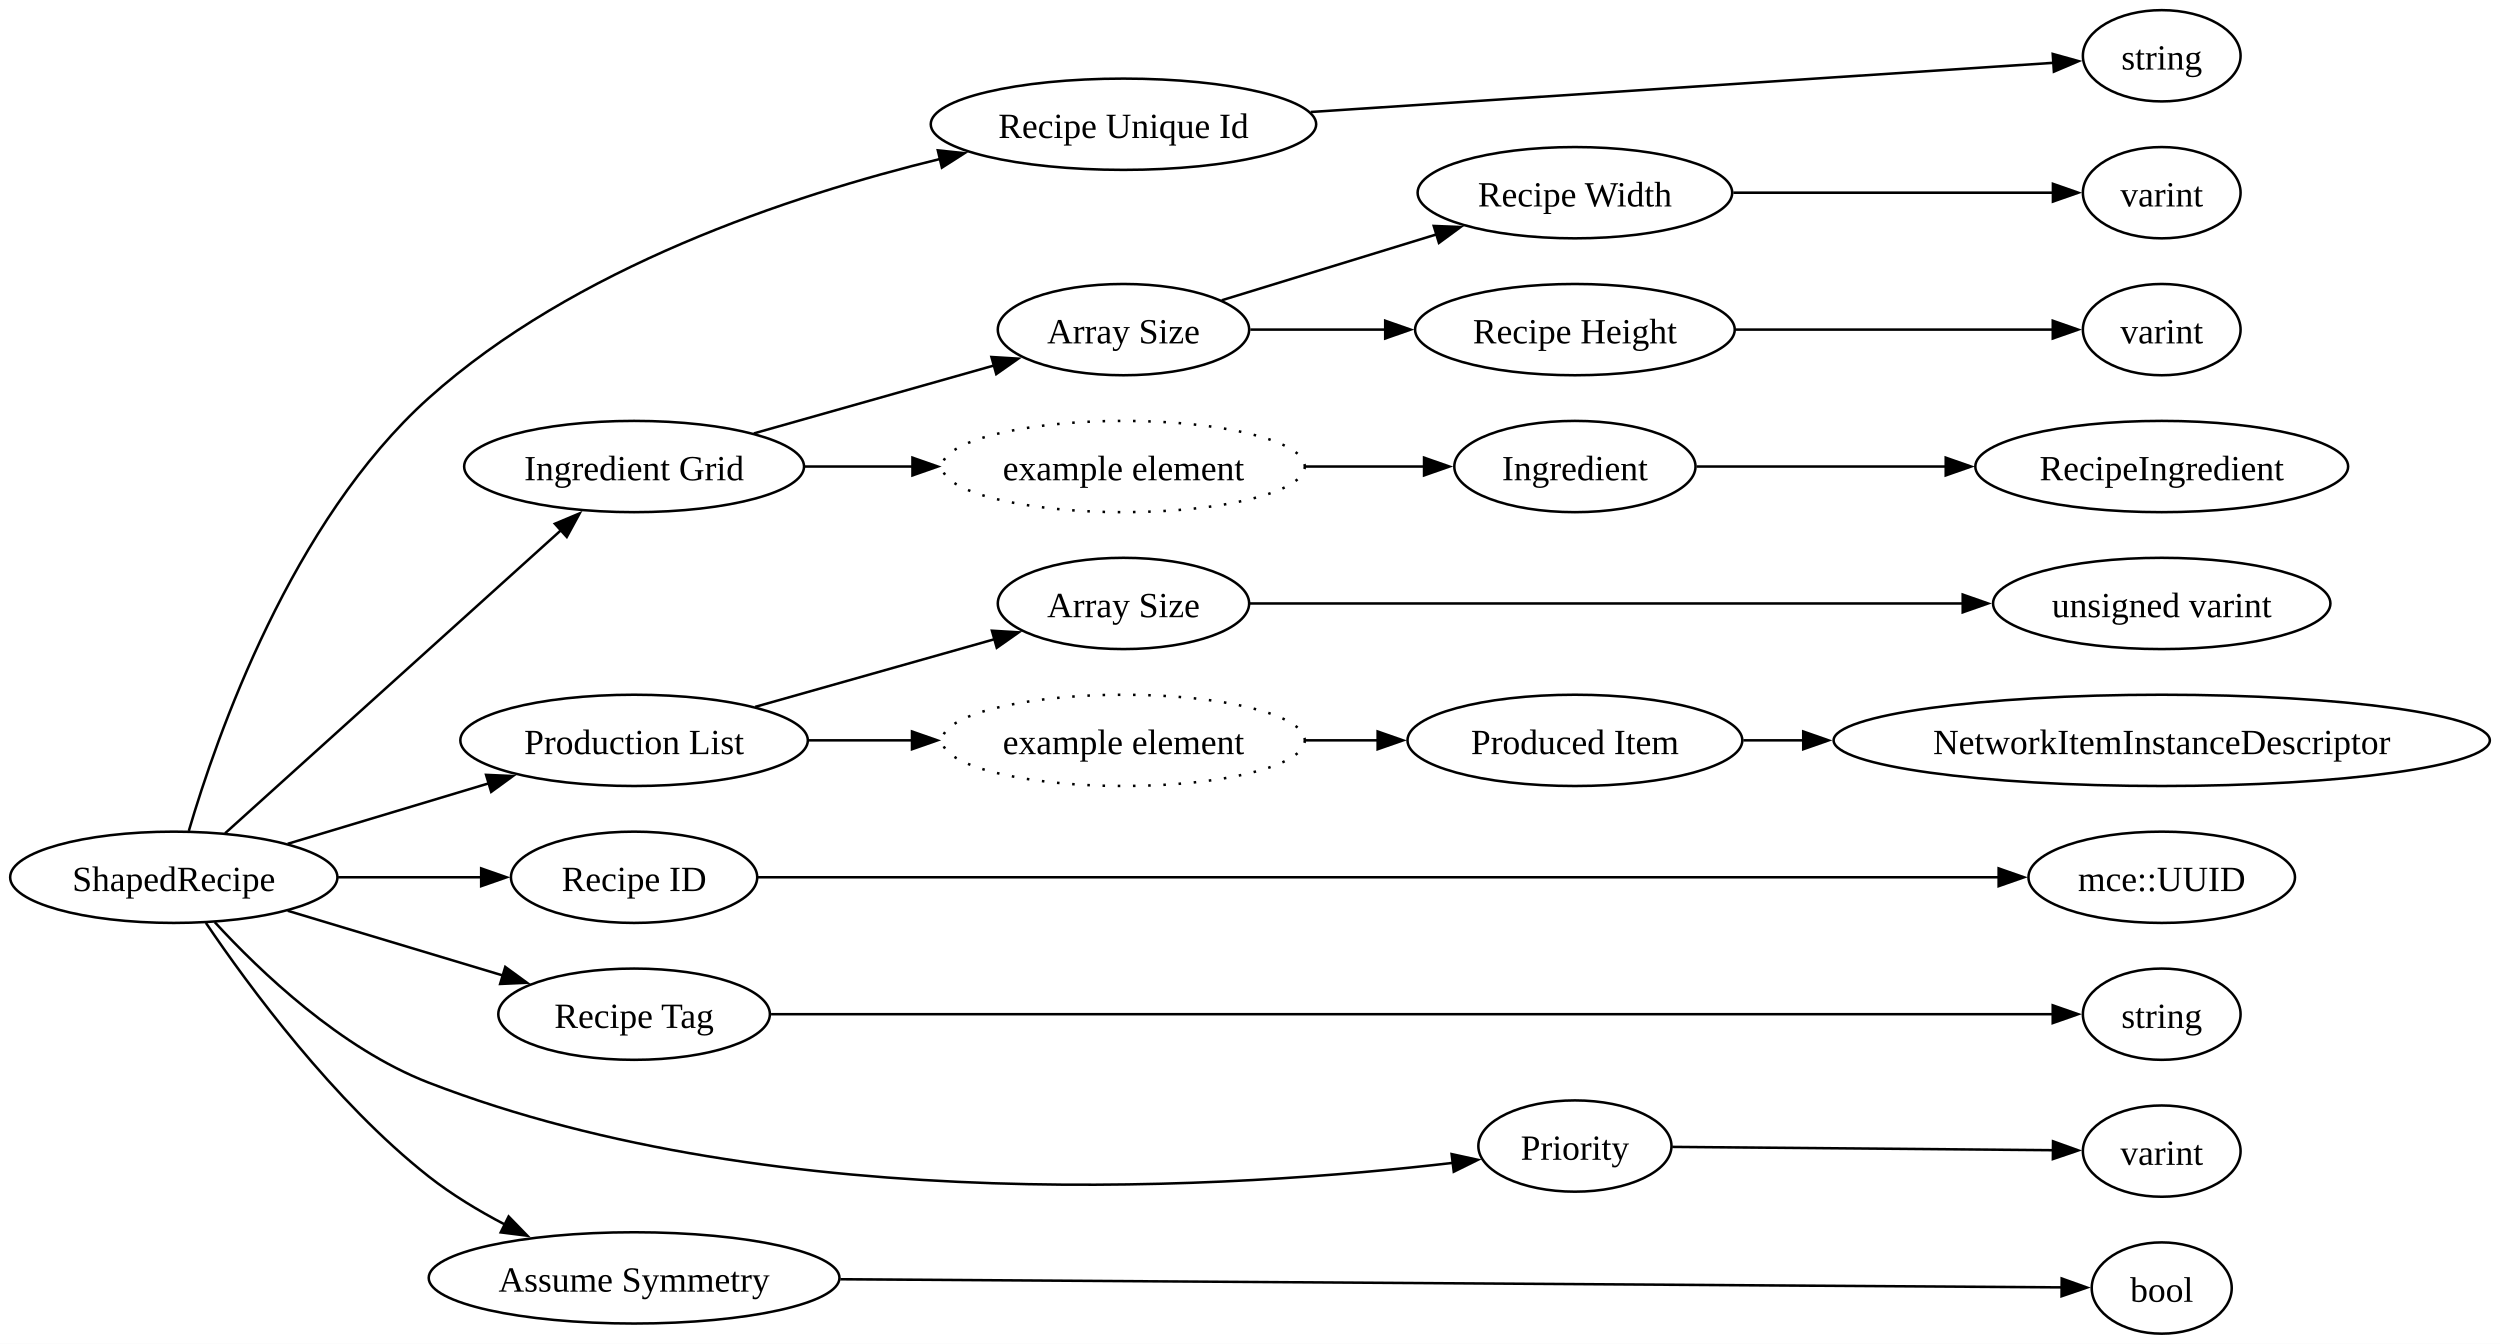
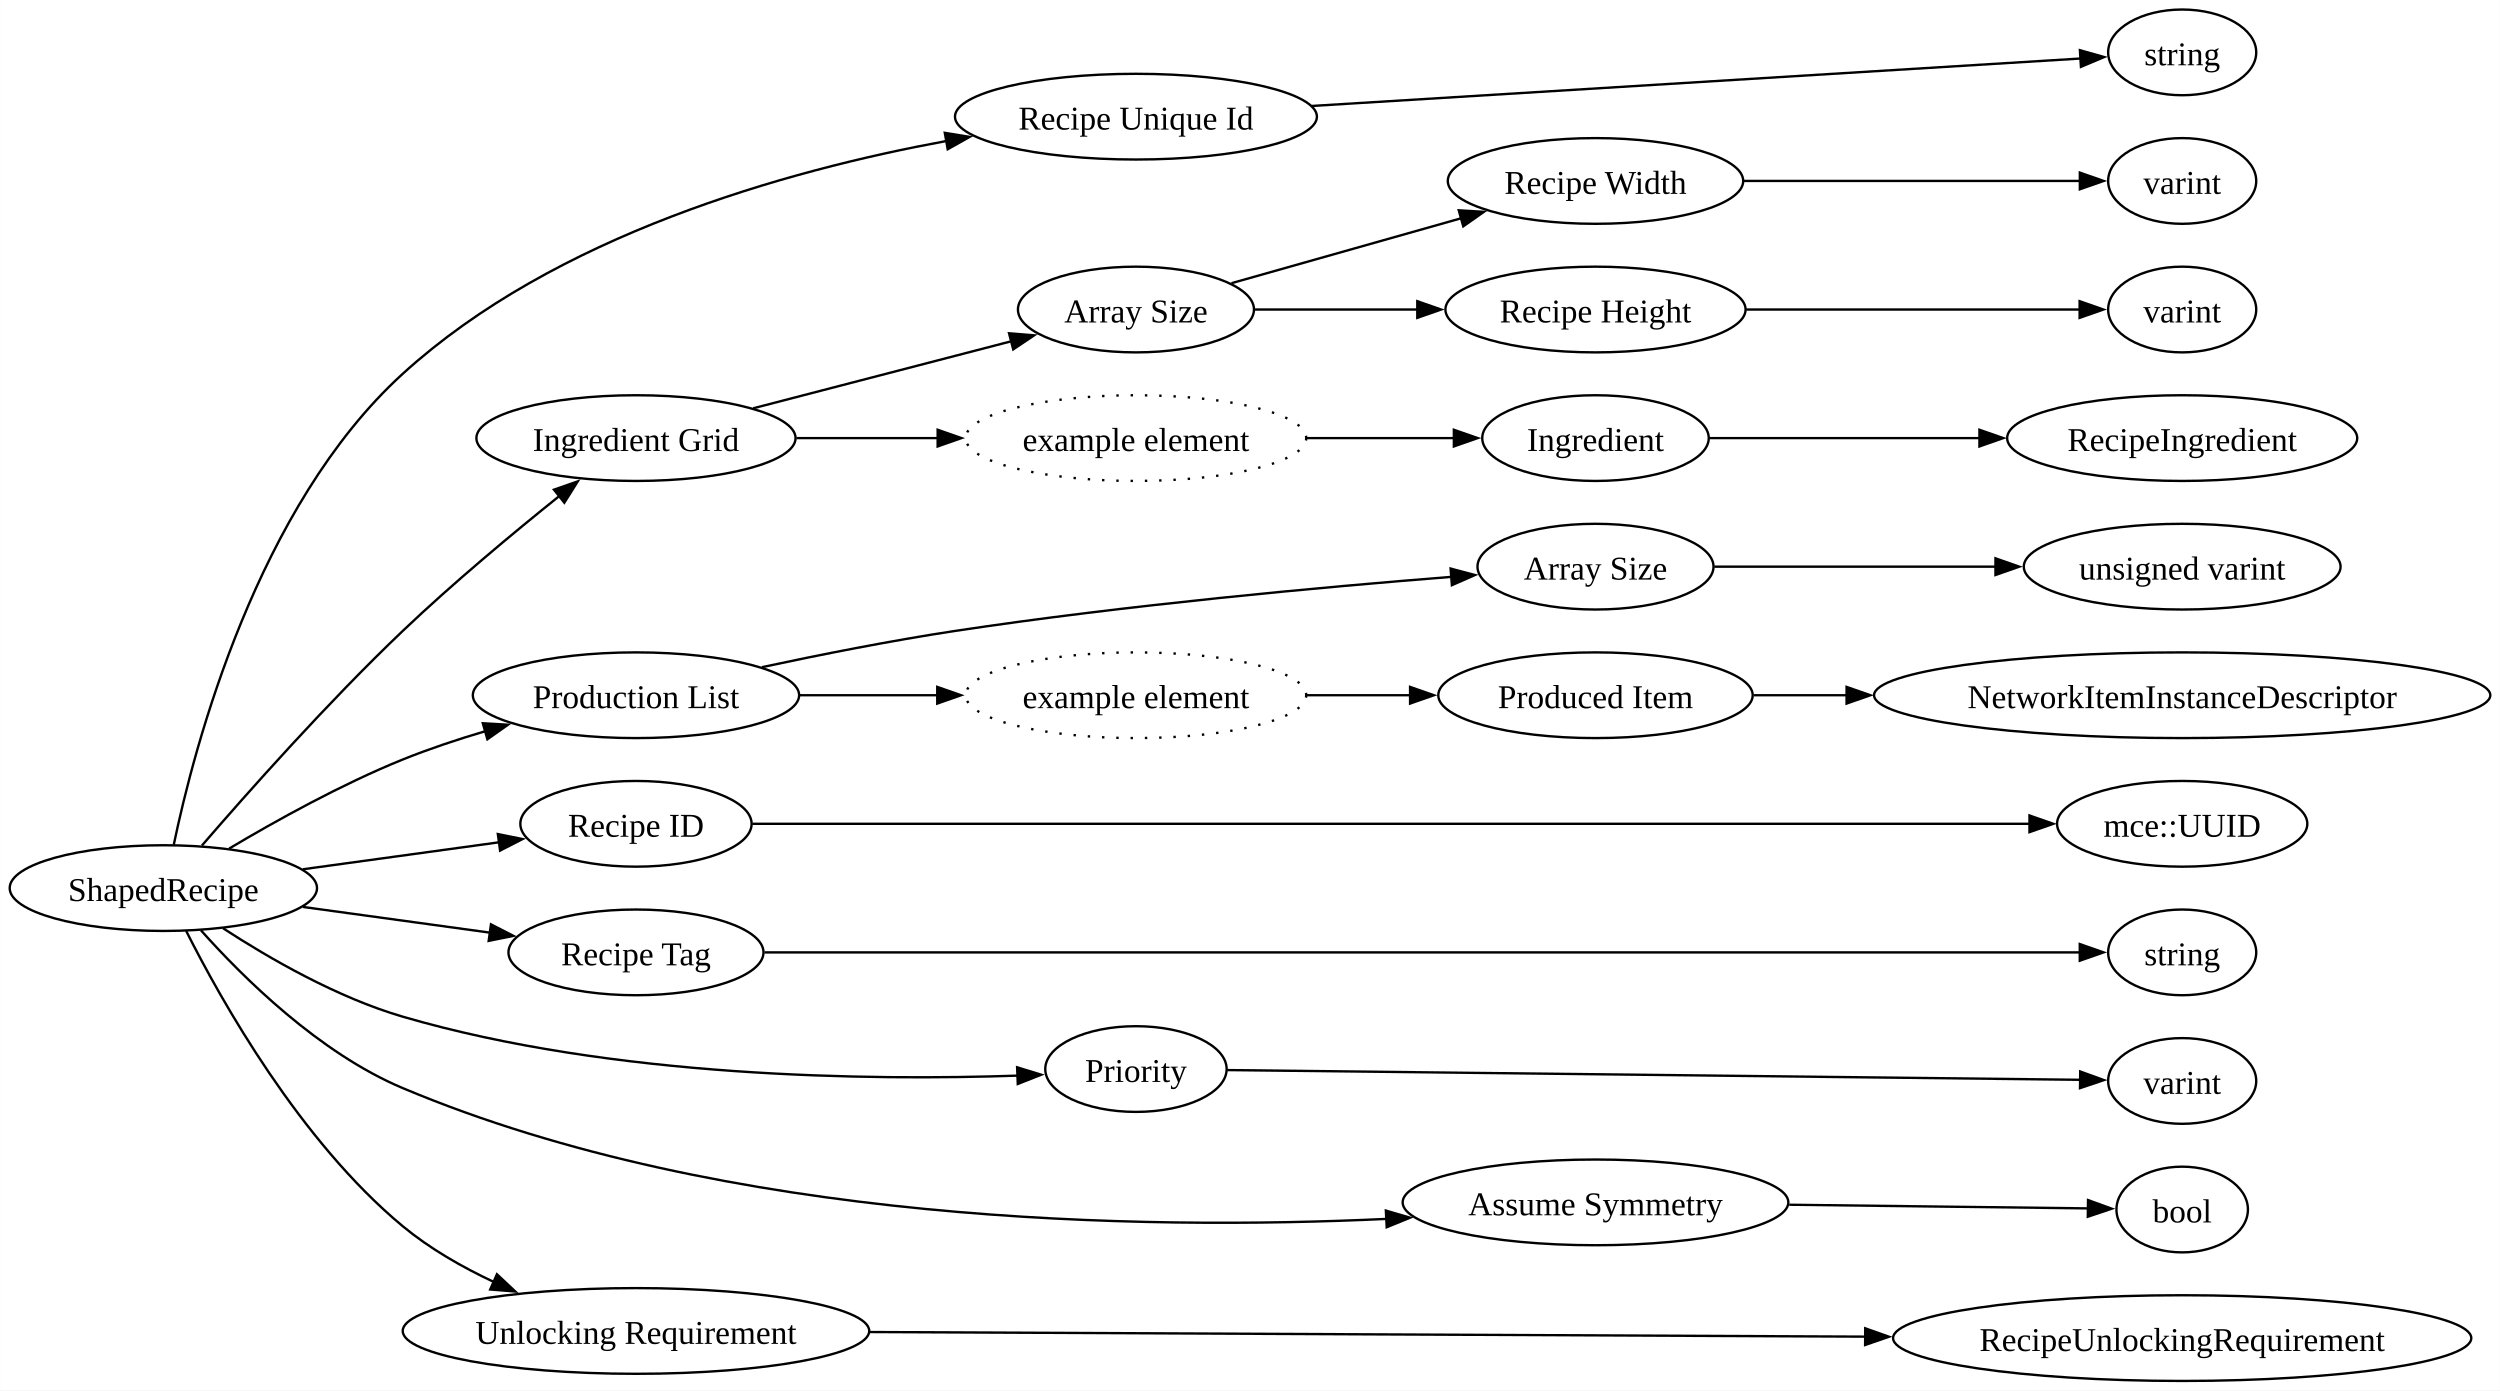
- <svg xmlns="http://www.w3.org/2000/svg" width="986pt" height="530pt" viewBox="0.00 0.00 985.99 530.00">
-   <g id="graph0" class="graph" transform="scale(1 1) rotate(0) translate(4 526)">
-     <polygon fill="white" stroke="none" points="-4,4 -4,-526 981.99,-526 981.99,4 -4,4" />
+ <svg xmlns="http://www.w3.org/2000/svg" width="1050pt" height="584pt" viewBox="0.00 0.00 1049.86 584.00">
+   <g id="graph0" class="graph" transform="scale(1 1) rotate(0) translate(4 580)">
+     <polygon fill="white" stroke="none" points="-4,4 -4,-580 1045.86,-580 1045.86,4 -4,4" />
    <g id="node1" class="node">
-       <ellipse fill="none" stroke="black" cx="64.54" cy="-180" rx="64.54" ry="18" />
-       <text text-anchor="middle" x="64.54" y="-174.57" font-family="Times New Roman,serif" font-size="14.00">ShapedRecipe</text>
+       <ellipse fill="none" stroke="black" cx="64.54" cy="-207" rx="64.54" ry="18" />
+       <text text-anchor="middle" x="64.54" y="-201.57" font-family="Times New Roman,serif" font-size="14.00">ShapedRecipe</text>
    </g>
    <g id="node2" class="node">
-       <ellipse fill="none" stroke="black" cx="439.09" cy="-477" rx="76.01" ry="18" />
-       <text text-anchor="middle" x="439.09" y="-471.57" font-family="Times New Roman,serif" font-size="14.00">Recipe Unique Id</text>
+       <ellipse fill="none" stroke="black" cx="473.03" cy="-531" rx="76.01" ry="18" />
+       <text text-anchor="middle" x="473.03" y="-525.58" font-family="Times New Roman,serif" font-size="14.00">Recipe Unique Id</text>
    </g>
    <g id="edge1" class="edge">
-       <path fill="none" stroke="black" d="M70.46,-198.28C81.37,-235.46 110.98,-320.45 165.07,-369 222.4,-420.44 307.16,-448.78 367.01,-463.37" />
-       <polygon fill="black" stroke="black" points="365.87,-466.7 376.41,-465.59 367.48,-459.89 365.87,-466.7" />
+       <path fill="none" stroke="black" d="M68.91,-225.2C77.48,-266.34 103.86,-367.26 165.07,-423 228.87,-481.1 325.82,-508.32 393.64,-520.82" />
+       <polygon fill="black" stroke="black" points="392.74,-524.21 403.2,-522.51 393.96,-517.32 392.74,-524.21" />
    </g>
    <g id="node4" class="node">
-       <ellipse fill="none" stroke="black" cx="246.08" cy="-342" rx="67.03" ry="18" />
-       <text text-anchor="middle" x="246.08" y="-336.57" font-family="Times New Roman,serif" font-size="14.00">Ingredient Grid</text>
+       <ellipse fill="none" stroke="black" cx="263.04" cy="-396" rx="67.03" ry="18" />
+       <text text-anchor="middle" x="263.04" y="-390.57" font-family="Times New Roman,serif" font-size="14.00">Ingredient Grid</text>
    </g>
    <g id="edge3" class="edge">
-       <path fill="none" stroke="black" d="M84.75,-197.34C116.66,-226.13 180.69,-283.91 217.45,-317.07" />
-       <polygon fill="black" stroke="black" points="214.84,-319.43 224.61,-323.53 219.53,-314.23 214.84,-319.43" />
+       <path fill="none" stroke="black" d="M80.73,-224.87C99.69,-246.84 133.5,-284.93 165.07,-315 186.19,-335.11 211.53,-356.18 231,-371.79" />
+       <polygon fill="black" stroke="black" points="228.59,-374.34 238.59,-377.82 232.95,-368.86 228.59,-374.34" />
    </g>
    <g id="node13" class="node">
-       <ellipse fill="none" stroke="black" cx="246.08" cy="-234" rx="68.53" ry="18" />
-       <text text-anchor="middle" x="246.08" y="-228.57" font-family="Times New Roman,serif" font-size="14.00">Production List</text>
+       <ellipse fill="none" stroke="black" cx="263.04" cy="-288" rx="68.53" ry="18" />
+       <text text-anchor="middle" x="263.04" y="-282.57" font-family="Times New Roman,serif" font-size="14.00">Production List</text>
    </g>
    <g id="edge12" class="edge">
-       <path fill="none" stroke="black" d="M109.46,-193.21C133.44,-200.42 163.39,-209.43 189.04,-217.14" />
-       <polygon fill="black" stroke="black" points="187.7,-220.4 198.29,-219.93 189.72,-213.69 187.7,-220.4" />
+       <path fill="none" stroke="black" d="M92.19,-223.61C111.79,-235.28 139.38,-250.61 165.07,-261 176.06,-265.44 188.03,-269.43 199.7,-272.88" />
+       <polygon fill="black" stroke="black" points="198.71,-276.24 209.29,-275.62 200.63,-269.51 198.71,-276.24" />
    </g>
    <g id="node19" class="node">
-       <ellipse fill="none" stroke="black" cx="246.08" cy="-180" rx="48.57" ry="18" />
-       <text text-anchor="middle" x="246.08" y="-174.57" font-family="Times New Roman,serif" font-size="14.00">Recipe ID</text>
+       <ellipse fill="none" stroke="black" cx="263.04" cy="-234" rx="48.57" ry="18" />
+       <text text-anchor="middle" x="263.04" y="-228.57" font-family="Times New Roman,serif" font-size="14.00">Recipe ID</text>
    </g>
    <g id="edge18" class="edge">
-       <path fill="none" stroke="black" d="M129.34,-180C147.78,-180 167.83,-180 185.97,-180" />
-       <polygon fill="black" stroke="black" points="185.77,-183.5 195.77,-180 185.77,-176.5 185.77,-183.5" />
+       <path fill="none" stroke="black" d="M123.17,-214.92C149.21,-218.5 179.88,-222.71 205.76,-226.27" />
+       <polygon fill="black" stroke="black" points="205.02,-229.7 215.4,-227.59 205.97,-222.76 205.02,-229.7" />
    </g>
    <g id="node21" class="node">
-       <ellipse fill="none" stroke="black" cx="246.08" cy="-126" rx="53.56" ry="18" />
-       <text text-anchor="middle" x="246.08" y="-120.58" font-family="Times New Roman,serif" font-size="14.00">Recipe Tag</text>
+       <ellipse fill="none" stroke="black" cx="263.04" cy="-180" rx="53.56" ry="18" />
+       <text text-anchor="middle" x="263.04" y="-174.57" font-family="Times New Roman,serif" font-size="14.00">Recipe Tag</text>
    </g>
    <g id="edge20" class="edge">
-       <path fill="none" stroke="black" d="M109.46,-166.79C135.19,-159.05 167.79,-149.25 194.58,-141.19" />
-       <polygon fill="black" stroke="black" points="195.27,-144.64 203.84,-138.4 193.25,-137.93 195.27,-144.64" />
+       <path fill="none" stroke="black" d="M123.17,-199.08C147.92,-195.68 176.84,-191.71 201.86,-188.27" />
+       <polygon fill="black" stroke="black" points="202.13,-191.77 211.56,-186.94 201.17,-184.83 202.13,-191.77" />
    </g>
    <g id="node23" class="node">
-       <ellipse fill="none" stroke="black" cx="617.14" cy="-74" rx="38.09" ry="18" />
-       <text text-anchor="middle" x="617.14" y="-68.58" font-family="Times New Roman,serif" font-size="14.00">Priority</text>
+       <ellipse fill="none" stroke="black" cx="473.03" cy="-131" rx="38.09" ry="18" />
+       <text text-anchor="middle" x="473.03" y="-125.58" font-family="Times New Roman,serif" font-size="14.00">Priority</text>
    </g>
    <g id="edge22" class="edge">
-       <path fill="none" stroke="black" d="M80.68,-162.31C98.59,-142.81 130.37,-112.43 165.07,-99 303.92,-45.27 484.86,-57.48 569.13,-67.38" />
-       <polygon fill="black" stroke="black" points="568.51,-70.83 578.86,-68.57 569.36,-63.88 568.51,-70.83" />
+       <path fill="none" stroke="black" d="M89.62,-190.12C109.02,-177.48 137.52,-161.05 165.07,-153 253.48,-127.17 362.01,-126.15 423.48,-128.24" />
+       <polygon fill="black" stroke="black" points="423.12,-131.73 433.24,-128.62 423.39,-124.73 423.12,-131.73" />
    </g>
    <g id="node25" class="node">
-       <ellipse fill="none" stroke="black" cx="246.08" cy="-22" rx="81" ry="18" />
-       <text text-anchor="middle" x="246.08" y="-16.57" font-family="Times New Roman,serif" font-size="14.00">Assume Symmetry</text>
+       <ellipse fill="none" stroke="black" cx="666.04" cy="-75" rx="81" ry="18" />
+       <text text-anchor="middle" x="666.04" y="-69.58" font-family="Times New Roman,serif" font-size="14.00">Assume Symmetry</text>
    </g>
    <g id="edge24" class="edge">
-       <path fill="none" stroke="black" d="M77.19,-162.03C94.11,-137.03 127.59,-91.51 165.07,-62 174.13,-54.87 184.67,-48.51 195.06,-43.07" />
-       <polygon fill="black" stroke="black" points="196.6,-46.22 203.99,-38.63 193.48,-39.95 196.6,-46.22" />
+       <path fill="none" stroke="black" d="M80.32,-189.27C98.13,-169.31 130.06,-137.73 165.07,-123 301.03,-65.79 475.61,-63.23 578.41,-68.07" />
+       <polygon fill="black" stroke="black" points="577.99,-71.55 588.15,-68.57 578.34,-64.56 577.99,-71.55" />
+     </g>
+     <g id="node27" class="node">
+       <ellipse fill="none" stroke="black" cx="263.04" cy="-21" rx="97.97" ry="18" />
+       <text text-anchor="middle" x="263.04" y="-15.57" font-family="Times New Roman,serif" font-size="14.00">Unlocking Requirement</text>
+     </g>
+     <g id="edge26" class="edge">
+       <path fill="none" stroke="black" d="M74.13,-188.98C88.96,-159.52 121.98,-100.76 165.07,-65 176.41,-55.59 190.08,-47.78 203.54,-41.48" />
+       <polygon fill="black" stroke="black" points="204.64,-44.82 212.37,-37.56 201.81,-38.42 204.64,-44.82" />
    </g>
    <g id="node3" class="node">
-       <ellipse fill="none" stroke="black" cx="848.58" cy="-504" rx="31.1" ry="18" />
-       <text text-anchor="middle" x="848.58" y="-498.57" font-family="Times New Roman,serif" font-size="14.00">string</text>
+       <ellipse fill="none" stroke="black" cx="912.45" cy="-558" rx="31.1" ry="18" />
+       <text text-anchor="middle" x="912.45" y="-552.58" font-family="Times New Roman,serif" font-size="14.00">string</text>
    </g>
    <g id="edge2" class="edge">
-       <path fill="none" stroke="black" d="M512.95,-481.83C598.42,-487.49 737.21,-496.69 806.08,-501.25" />
-       <polygon fill="black" stroke="black" points="805.59,-504.73 815.8,-501.89 806.05,-497.74 805.59,-504.73" />
+       <path fill="none" stroke="black" d="M546.75,-535.49C639.22,-541.2 795.77,-550.86 870.01,-555.44" />
+       <polygon fill="black" stroke="black" points="869.49,-558.92 879.69,-556.04 869.92,-551.93 869.49,-558.92" />
    </g>
    <g id="node5" class="node">
-       <ellipse fill="none" stroke="black" cx="439.09" cy="-396" rx="49.57" ry="18" />
-       <text text-anchor="middle" x="439.09" y="-390.57" font-family="Times New Roman,serif" font-size="14.00">Array Size</text>
+       <ellipse fill="none" stroke="black" cx="473.03" cy="-450" rx="49.57" ry="18" />
+       <text text-anchor="middle" x="473.03" y="-444.57" font-family="Times New Roman,serif" font-size="14.00">Array Size</text>
    </g>
    <g id="edge4" class="edge">
-       <path fill="none" stroke="black" d="M293.32,-355.07C322,-363.18 358.86,-373.6 388.2,-381.9" />
-       <polygon fill="black" stroke="black" points="387.02,-385.2 397.59,-384.55 388.92,-378.46 387.02,-385.2" />
+       <path fill="none" stroke="black" d="M312.28,-408.52C344.84,-416.98 387.75,-428.12 420.9,-436.73" />
+       <polygon fill="black" stroke="black" points="419.72,-440.03 430.28,-439.16 421.48,-433.26 419.72,-440.03" />
    </g>
    <g id="node10" class="node">
-       <ellipse fill="none" stroke="black" stroke-dasharray="1,5" cx="439.09" cy="-342" rx="71.52" ry="18" />
-       <text text-anchor="middle" x="439.09" y="-336.57" font-family="Times New Roman,serif" font-size="14.00">example element</text>
+       <ellipse fill="none" stroke="black" stroke-dasharray="1,5" cx="473.03" cy="-396" rx="71.52" ry="18" />
+       <text text-anchor="middle" x="473.03" y="-390.57" font-family="Times New Roman,serif" font-size="14.00">example element</text>
    </g>
    <g id="edge9" class="edge">
-       <path fill="none" stroke="black" d="M313.35,-342C327.12,-342 341.8,-342 356.06,-342" />
-       <polygon fill="black" stroke="black" points="355.87,-345.5 365.87,-342 355.87,-338.5 355.87,-345.5" />
+       <path fill="none" stroke="black" d="M330.42,-396C349.3,-396 370.1,-396 389.8,-396" />
+       <polygon fill="black" stroke="black" points="389.74,-399.5 399.74,-396 389.74,-392.5 389.74,-399.5" />
    </g>
    <g id="node6" class="node">
-       <ellipse fill="none" stroke="black" cx="617.14" cy="-450" rx="62.04" ry="18" />
-       <text text-anchor="middle" x="617.14" y="-444.57" font-family="Times New Roman,serif" font-size="14.00">Recipe Width</text>
+       <ellipse fill="none" stroke="black" cx="666.04" cy="-504" rx="62.04" ry="18" />
+       <text text-anchor="middle" x="666.04" y="-498.57" font-family="Times New Roman,serif" font-size="14.00">Recipe Width</text>
    </g>
    <g id="edge5" class="edge">
-       <path fill="none" stroke="black" d="M477.86,-407.58C502.55,-415.16 535.16,-425.16 562.52,-433.55" />
-       <polygon fill="black" stroke="black" points="561.46,-436.89 572.05,-436.47 563.51,-430.2 561.46,-436.89" />
+       <path fill="none" stroke="black" d="M513.14,-461.06C540.94,-468.92 578.68,-479.59 609.58,-488.32" />
+       <polygon fill="black" stroke="black" points="608.6,-491.68 619.17,-491.03 610.5,-484.94 608.6,-491.68" />
    </g>
    <g id="node8" class="node">
-       <ellipse fill="none" stroke="black" cx="617.14" cy="-396" rx="63.04" ry="18" />
-       <text text-anchor="middle" x="617.14" y="-390.57" font-family="Times New Roman,serif" font-size="14.00">Recipe Height</text>
+       <ellipse fill="none" stroke="black" cx="666.04" cy="-450" rx="63.04" ry="18" />
+       <text text-anchor="middle" x="666.04" y="-444.57" font-family="Times New Roman,serif" font-size="14.00">Recipe Height</text>
    </g>
    <g id="edge7" class="edge">
-       <path fill="none" stroke="black" d="M489.13,-396C505.65,-396 524.47,-396 542.46,-396" />
-       <polygon fill="black" stroke="black" points="542.32,-399.5 552.32,-396 542.32,-392.5 542.32,-399.5" />
+       <path fill="none" stroke="black" d="M522.72,-450C543.53,-450 568.26,-450 591.24,-450" />
+       <polygon fill="black" stroke="black" points="591.19,-453.5 601.19,-450 591.19,-446.5 591.19,-453.5" />
    </g>
    <g id="node7" class="node">
-       <ellipse fill="none" stroke="black" cx="848.58" cy="-450" rx="31.1" ry="18" />
-       <text text-anchor="middle" x="848.58" y="-444.57" font-family="Times New Roman,serif" font-size="14.00">varint</text>
+       <ellipse fill="none" stroke="black" cx="912.45" cy="-504" rx="31.1" ry="18" />
+       <text text-anchor="middle" x="912.45" y="-498.57" font-family="Times New Roman,serif" font-size="14.00">varint</text>
    </g>
    <g id="edge6" class="edge">
-       <path fill="none" stroke="black" d="M679.63,-450C719.58,-450 770.6,-450 805.87,-450" />
-       <polygon fill="black" stroke="black" points="805.67,-453.5 815.67,-450 805.67,-446.5 805.67,-453.5" />
+       <path fill="none" stroke="black" d="M728.4,-504C772.49,-504 830.75,-504 869.58,-504" />
+       <polygon fill="black" stroke="black" points="869.46,-507.5 879.46,-504 869.46,-500.5 869.46,-507.5" />
    </g>
    <g id="node9" class="node">
-       <ellipse fill="none" stroke="black" cx="848.58" cy="-396" rx="31.1" ry="18" />
-       <text text-anchor="middle" x="848.58" y="-390.57" font-family="Times New Roman,serif" font-size="14.00">varint</text>
+       <ellipse fill="none" stroke="black" cx="912.45" cy="-450" rx="31.1" ry="18" />
+       <text text-anchor="middle" x="912.45" y="-444.57" font-family="Times New Roman,serif" font-size="14.00">varint</text>
    </g>
    <g id="edge8" class="edge">
-       <path fill="none" stroke="black" d="M680.53,-396C720.35,-396 770.88,-396 805.88,-396" />
-       <polygon fill="black" stroke="black" points="805.61,-399.5 815.61,-396 805.61,-392.5 805.61,-399.5" />
+       <path fill="none" stroke="black" d="M729.35,-450C773.31,-450 831.02,-450 869.57,-450" />
+       <polygon fill="black" stroke="black" points="869.37,-453.5 879.37,-450 869.37,-446.5 869.37,-453.5" />
    </g>
    <g id="node11" class="node">
-       <ellipse fill="none" stroke="black" cx="617.14" cy="-342" rx="47.57" ry="18" />
-       <text text-anchor="middle" x="617.14" y="-336.57" font-family="Times New Roman,serif" font-size="14.00">Ingredient</text>
+       <ellipse fill="none" stroke="black" cx="666.04" cy="-396" rx="47.57" ry="18" />
+       <text text-anchor="middle" x="666.04" y="-390.57" font-family="Times New Roman,serif" font-size="14.00">Ingredient</text>
    </g>
    <g id="edge10" class="edge">
-       <path fill="none" stroke="black" d="M510.94,-342C526.55,-342 542.9,-342 557.95,-342" />
-       <polygon fill="black" stroke="black" points="557.64,-345.5 567.64,-342 557.64,-338.5 557.64,-345.5" />
+       <path fill="none" stroke="black" d="M544.88,-396C565.2,-396 587.12,-396 606.6,-396" />
+       <polygon fill="black" stroke="black" points="606.55,-399.5 616.55,-396 606.55,-392.5 606.55,-399.5" />
    </g>
    <g id="node12" class="node">
-       <ellipse fill="none" stroke="black" cx="848.58" cy="-342" rx="73.52" ry="18" />
-       <text text-anchor="middle" x="848.58" y="-336.57" font-family="Times New Roman,serif" font-size="14.00">RecipeIngredient</text>
+       <ellipse fill="none" stroke="black" cx="912.45" cy="-396" rx="73.52" ry="18" />
+       <text text-anchor="middle" x="912.45" y="-390.57" font-family="Times New Roman,serif" font-size="14.00">RecipeIngredient</text>
    </g>
    <g id="edge11" class="edge">
-       <path fill="none" stroke="black" d="M665.13,-342C693.51,-342 730.52,-342 763.78,-342" />
-       <polygon fill="black" stroke="black" points="763.39,-345.5 773.39,-342 763.39,-338.5 763.39,-345.5" />
+       <path fill="none" stroke="black" d="M713.88,-396C746.05,-396 789.65,-396 827.71,-396" />
+       <polygon fill="black" stroke="black" points="827.29,-399.5 837.29,-396 827.29,-392.5 827.29,-399.5" />
    </g>
    <g id="node14" class="node">
-       <ellipse fill="none" stroke="black" cx="439.09" cy="-288" rx="49.57" ry="18" />
-       <text text-anchor="middle" x="439.09" y="-282.57" font-family="Times New Roman,serif" font-size="14.00">Array Size</text>
+       <ellipse fill="none" stroke="black" cx="666.04" cy="-342" rx="49.57" ry="18" />
+       <text text-anchor="middle" x="666.04" y="-336.57" font-family="Times New Roman,serif" font-size="14.00">Array Size</text>
    </g>
    <g id="edge13" class="edge">
-       <path fill="none" stroke="black" d="M293.81,-247.21C322.5,-255.32 359.23,-265.7 388.45,-273.96" />
-       <polygon fill="black" stroke="black" points="387.21,-277.25 397.79,-276.61 389.12,-270.52 387.21,-277.25" />
+       <path fill="none" stroke="black" d="M315.93,-299.79C340.42,-305.03 370.11,-310.92 397.01,-315 468.46,-325.82 551.3,-333.42 605.75,-337.74" />
+       <polygon fill="black" stroke="black" points="605.18,-341.2 615.42,-338.49 605.72,-334.22 605.18,-341.2" />
    </g>
    <g id="node16" class="node">
-       <ellipse fill="none" stroke="black" stroke-dasharray="1,5" cx="439.09" cy="-234" rx="71.52" ry="18" />
-       <text text-anchor="middle" x="439.09" y="-228.57" font-family="Times New Roman,serif" font-size="14.00">example element</text>
+       <ellipse fill="none" stroke="black" stroke-dasharray="1,5" cx="473.03" cy="-288" rx="71.52" ry="18" />
+       <text text-anchor="middle" x="473.03" y="-282.57" font-family="Times New Roman,serif" font-size="14.00">example element</text>
    </g>
    <g id="edge15" class="edge">
-       <path fill="none" stroke="black" d="M314.96,-234C328.2,-234 342.21,-234 355.85,-234" />
-       <polygon fill="black" stroke="black" points="355.69,-237.5 365.69,-234 355.69,-230.5 355.69,-237.5" />
+       <path fill="none" stroke="black" d="M331.86,-288C350.3,-288 370.48,-288 389.63,-288" />
+       <polygon fill="black" stroke="black" points="389.57,-291.5 399.57,-288 389.57,-284.5 389.57,-291.5" />
    </g>
    <g id="node15" class="node">
-       <ellipse fill="none" stroke="black" cx="848.58" cy="-288" rx="66.53" ry="18" />
-       <text text-anchor="middle" x="848.58" y="-282.57" font-family="Times New Roman,serif" font-size="14.00">unsigned varint</text>
+       <ellipse fill="none" stroke="black" cx="912.45" cy="-342" rx="66.53" ry="18" />
+       <text text-anchor="middle" x="912.45" y="-336.57" font-family="Times New Roman,serif" font-size="14.00">unsigned varint</text>
    </g>
    <g id="edge14" class="edge">
-       <path fill="none" stroke="black" d="M488.84,-288C558.55,-288 687.42,-288 770.23,-288" />
-       <polygon fill="black" stroke="black" points="770.09,-291.5 780.09,-288 770.09,-284.5 770.09,-291.5" />
+       <path fill="none" stroke="black" d="M715.92,-342C749.77,-342 795.54,-342 834.28,-342" />
+       <polygon fill="black" stroke="black" points="834.02,-345.5 844.02,-342 834.02,-338.5 834.02,-345.5" />
    </g>
    <g id="node17" class="node">
-       <ellipse fill="none" stroke="black" cx="617.14" cy="-234" rx="66.03" ry="18" />
-       <text text-anchor="middle" x="617.14" y="-228.57" font-family="Times New Roman,serif" font-size="14.00">Produced Item</text>
+       <ellipse fill="none" stroke="black" cx="666.04" cy="-288" rx="66.03" ry="18" />
+       <text text-anchor="middle" x="666.04" y="-282.57" font-family="Times New Roman,serif" font-size="14.00">Produced Item</text>
    </g>
    <g id="edge16" class="edge">
-       <path fill="none" stroke="black" d="M510.94,-234C520.31,-234 529.96,-234 539.42,-234" />
-       <polygon fill="black" stroke="black" points="539.34,-237.5 549.34,-234 539.34,-230.5 539.34,-237.5" />
+       <path fill="none" stroke="black" d="M544.88,-288C559.04,-288 573.98,-288 588.32,-288" />
+       <polygon fill="black" stroke="black" points="588.16,-291.5 598.16,-288 588.16,-284.5 588.16,-291.5" />
    </g>
    <g id="node18" class="node">
-       <ellipse fill="none" stroke="black" cx="848.58" cy="-234" rx="129.41" ry="18" />
-       <text text-anchor="middle" x="848.58" y="-228.57" font-family="Times New Roman,serif" font-size="14.00">NetworkItemInstanceDescriptor</text>
+       <ellipse fill="none" stroke="black" cx="912.45" cy="-288" rx="129.41" ry="18" />
+       <text text-anchor="middle" x="912.45" y="-282.57" font-family="Times New Roman,serif" font-size="14.00">NetworkItemInstanceDescriptor</text>
    </g>
    <g id="edge17" class="edge">
-       <path fill="none" stroke="black" d="M683.58,-234C691.23,-234 699.24,-234 707.43,-234" />
-       <polygon fill="black" stroke="black" points="707.19,-237.5 717.19,-234 707.19,-230.5 707.19,-237.5" />
+       <path fill="none" stroke="black" d="M732.54,-288C744.8,-288 758.04,-288 771.58,-288" />
+       <polygon fill="black" stroke="black" points="771.49,-291.5 781.49,-288 771.49,-284.5 771.49,-291.5" />
    </g>
    <g id="node20" class="node">
-       <ellipse fill="none" stroke="black" cx="848.58" cy="-180" rx="52.56" ry="18" />
-       <text text-anchor="middle" x="848.58" y="-174.57" font-family="Times New Roman,serif" font-size="14.00">mce::UUID</text>
+       <ellipse fill="none" stroke="black" cx="912.45" cy="-234" rx="52.56" ry="18" />
+       <text text-anchor="middle" x="912.45" y="-228.57" font-family="Times New Roman,serif" font-size="14.00">mce::UUID</text>
    </g>
    <g id="edge19" class="edge">
-       <path fill="none" stroke="black" d="M294.95,-180C402.62,-180 663.86,-180 784.54,-180" />
-       <polygon fill="black" stroke="black" points="784.26,-183.5 794.26,-180 784.26,-176.5 784.26,-183.5" />
+       <path fill="none" stroke="black" d="M311.91,-234C427.06,-234 719.51,-234 848.59,-234" />
+       <polygon fill="black" stroke="black" points="848.31,-237.5 858.31,-234 848.31,-230.5 848.31,-237.5" />
    </g>
    <g id="node22" class="node">
-       <ellipse fill="none" stroke="black" cx="848.58" cy="-126" rx="31.1" ry="18" />
-       <text text-anchor="middle" x="848.58" y="-120.58" font-family="Times New Roman,serif" font-size="14.00">string</text>
+       <ellipse fill="none" stroke="black" cx="912.45" cy="-180" rx="31.1" ry="18" />
+       <text text-anchor="middle" x="912.45" y="-174.57" font-family="Times New Roman,serif" font-size="14.00">string</text>
    </g>
    <g id="edge21" class="edge">
-       <path fill="none" stroke="black" d="M300.1,-126C417.93,-126 699.49,-126 805.9,-126" />
-       <polygon fill="black" stroke="black" points="805.59,-129.5 815.59,-126 805.59,-122.5 805.59,-129.5" />
+       <path fill="none" stroke="black" d="M317.02,-180C442.59,-180 756.23,-180 869.67,-180" />
+       <polygon fill="black" stroke="black" points="869.43,-183.5 879.43,-180 869.43,-176.5 869.43,-183.5" />
    </g>
    <g id="node24" class="node">
-       <ellipse fill="none" stroke="black" cx="848.58" cy="-72" rx="31.1" ry="18" />
-       <text text-anchor="middle" x="848.58" y="-66.58" font-family="Times New Roman,serif" font-size="14.00">varint</text>
+       <ellipse fill="none" stroke="black" cx="912.45" cy="-126" rx="31.1" ry="18" />
+       <text text-anchor="middle" x="912.45" y="-120.58" font-family="Times New Roman,serif" font-size="14.00">varint</text>
    </g>
    <g id="edge23" class="edge">
-       <path fill="none" stroke="black" d="M655.52,-73.67C696.72,-73.32 762.84,-72.74 805.75,-72.36" />
-       <polygon fill="black" stroke="black" points="805.71,-75.87 815.68,-72.28 805.65,-68.87 805.71,-75.87" />
+       <path fill="none" stroke="black" d="M511.32,-130.57C592.52,-129.65 784.83,-127.45 869.82,-126.48" />
+       <polygon fill="black" stroke="black" points="869.61,-129.98 879.57,-126.36 869.53,-122.98 869.61,-129.98" />
    </g>
    <g id="node26" class="node">
-       <ellipse fill="none" stroke="black" cx="848.58" cy="-18" rx="27.61" ry="18" />
-       <text text-anchor="middle" x="848.58" y="-12.57" font-family="Times New Roman,serif" font-size="14.00">bool</text>
+       <ellipse fill="none" stroke="black" cx="912.45" cy="-72" rx="27.61" ry="18" />
+       <text text-anchor="middle" x="912.45" y="-66.58" font-family="Times New Roman,serif" font-size="14.00">bool</text>
    </g>
    <g id="edge25" class="edge">
-       <path fill="none" stroke="black" d="M327.44,-21.46C458.31,-20.59 712.55,-18.9 809.12,-18.26" />
-       <polygon fill="black" stroke="black" points="809.13,-21.76 819.1,-18.19 809.08,-14.76 809.13,-21.76" />
+       <path fill="none" stroke="black" d="M747.41,-74.01C789.73,-73.49 839.65,-72.88 873.22,-72.47" />
+       <polygon fill="black" stroke="black" points="872.9,-75.97 882.86,-72.35 872.81,-68.97 872.9,-75.97" />
+     </g>
+     <g id="node28" class="node">
+       <ellipse fill="none" stroke="black" cx="912.45" cy="-18" rx="121.42" ry="18" />
+       <text text-anchor="middle" x="912.45" y="-12.57" font-family="Times New Roman,serif" font-size="14.00">RecipeUnlockingRequirement</text>
+     </g>
+     <g id="edge27" class="edge">
+       <path fill="none" stroke="black" d="M361.32,-20.55C472.57,-20.03 655.3,-19.19 779.37,-18.61" />
+       <polygon fill="black" stroke="black" points="779.32,-22.11 789.3,-18.57 779.28,-15.11 779.32,-22.11" />
    </g>
  </g>
</svg>
